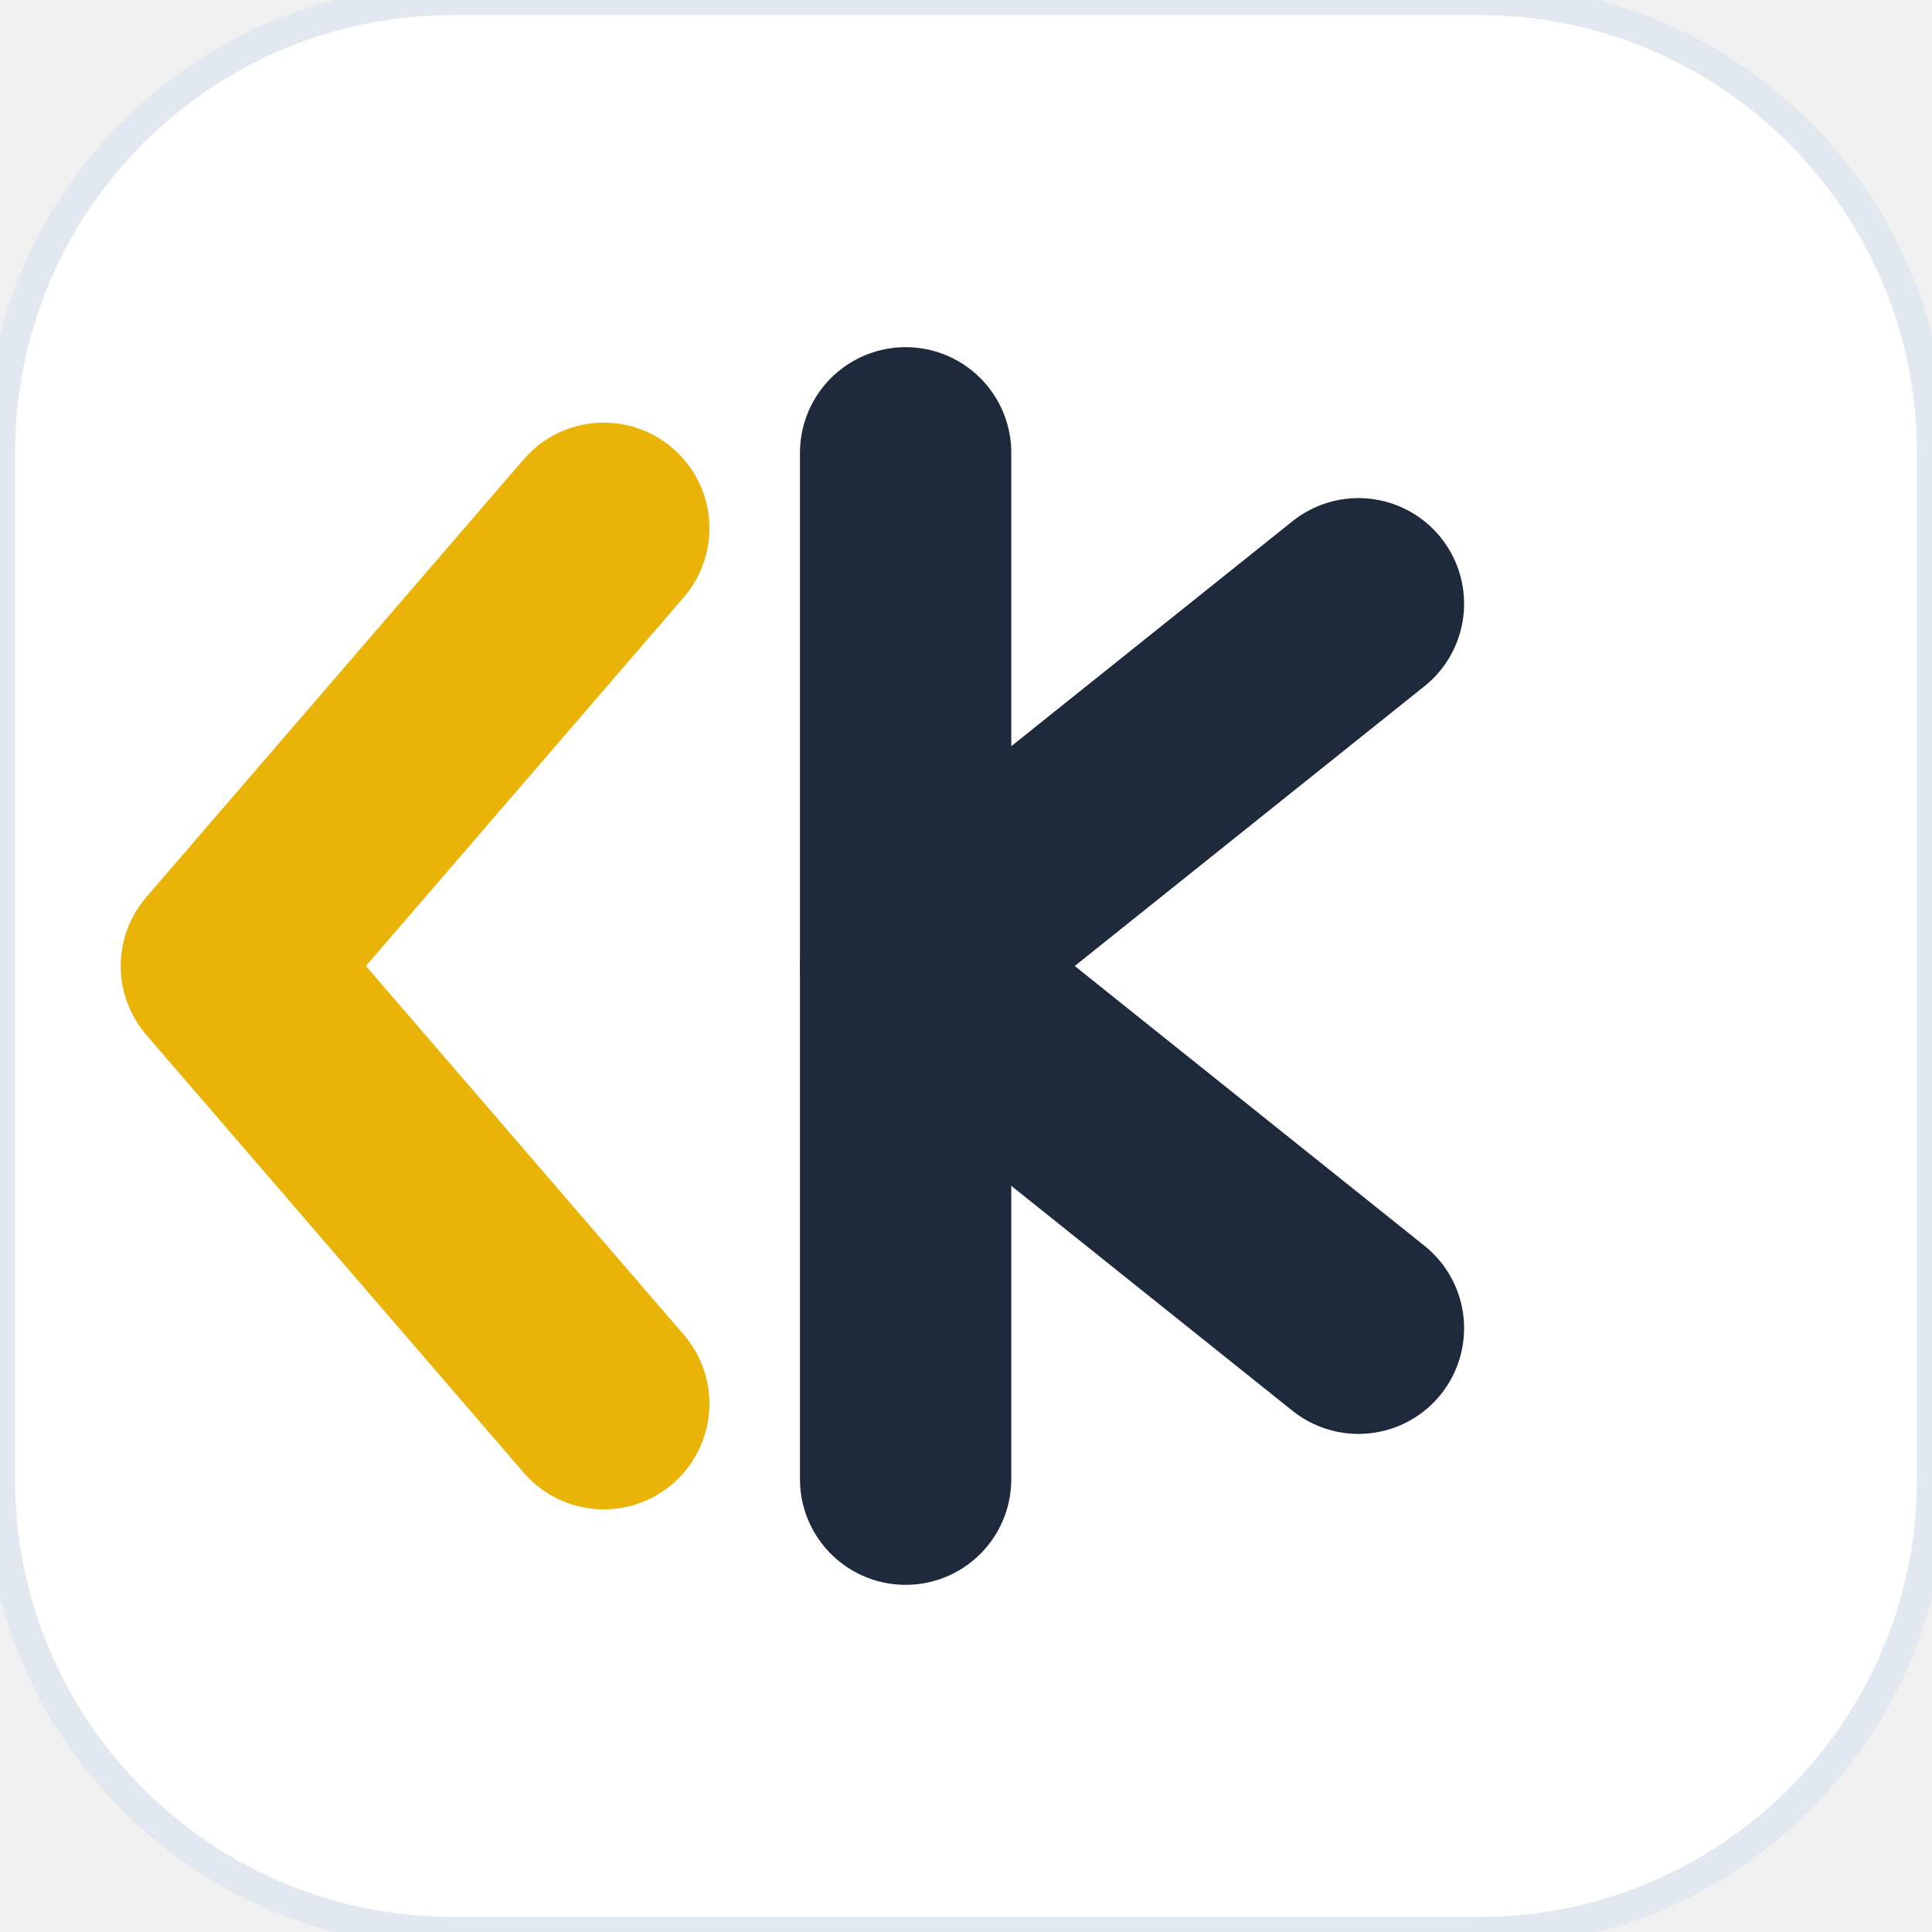
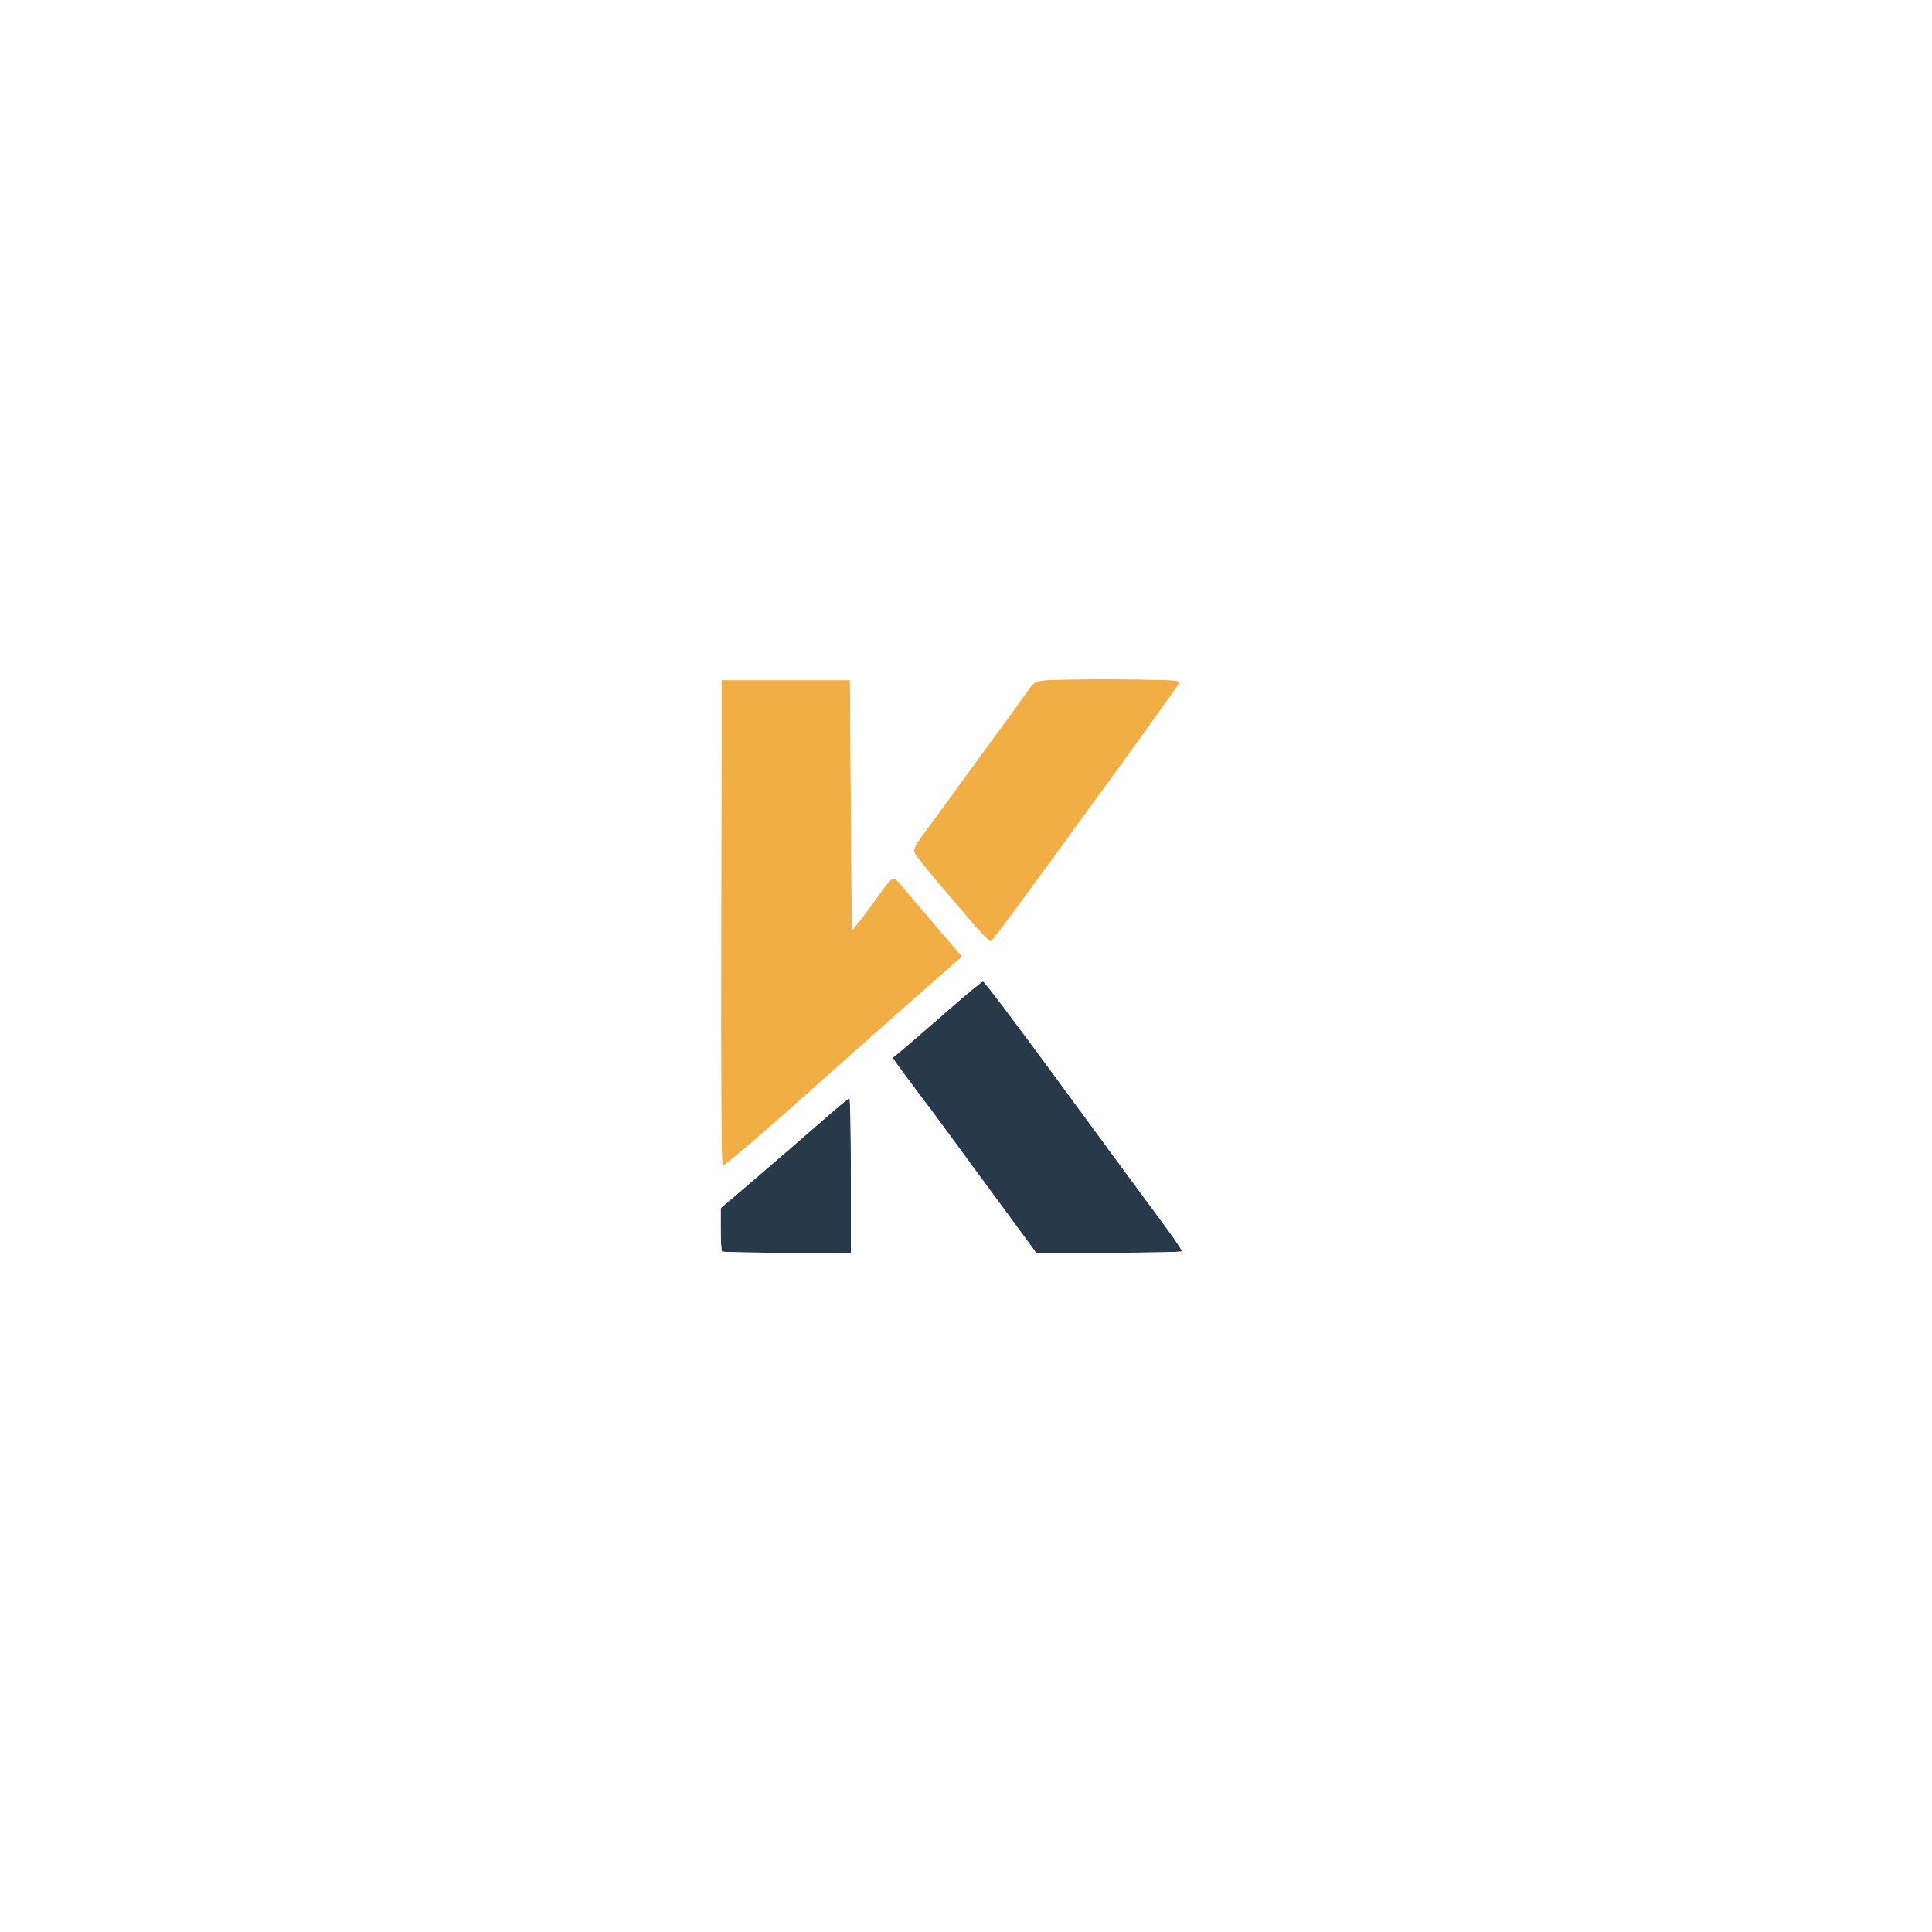
- <svg xmlns="http://www.w3.org/2000/svg" viewBox="0 0 256 256">
-   <rect width="256" height="256" rx="60" fill="#ffffff" stroke="#e2e8f0" stroke-width="4" />
-   <path d="M80 70 L30 128 L80 186" stroke="#eab308" stroke-width="28" stroke-linecap="round" stroke-linejoin="round" fill="none" />
-   <path d="M120 60 V196" stroke="#1e293b" stroke-width="28" stroke-linecap="round" />
-   <path d="M180 80 L120 128 L180 176" stroke="#1e293b" stroke-width="28" stroke-linecap="round" stroke-linejoin="round" fill="none" />
+ <svg xmlns="http://www.w3.org/2000/svg" width="1024" height="1024" viewBox="0 0 1024 1024">
+   <g>
+     <path d="M 626.35 663.25 C626.09,663.66 608.62,664.00 587.52,664.00 L 549.16 664.00 L 542.39 654.75 C535.38,645.18 521.46,626.23 515.01,617.50 C512.98,614.75 507.54,607.33 502.92,601.00 C498.30,594.67 489.64,583.05 483.69,575.16 C477.73,567.27 473.00,560.72 473.18,560.61 C474.28,559.93 488.92,547.38 503.38,534.71 C512.67,526.58 520.62,520.05 521.06,520.21 C522.05,520.58 539.23,543.33 562.43,575.01 C579.96,598.94 602.30,629.31 618.66,651.45 C623.14,657.53 626.60,662.83 626.35,663.25 ZM 451.00 623.00 L 451.00 664.00 L 417.17 664.00 C398.56,664.00 383.03,663.70 382.67,663.33 C382.30,662.97 382.00,657.65 382.00,651.52 L 382.00 640.36 L 401.21 623.93 C411.77,614.89 426.96,601.76 434.96,594.75 C442.96,587.74 449.84,582.01 450.25,582.00 C450.66,582.00 451.00,600.45 451.00,623.00 Z" fill="rgb(40,58,73)" />
+     <path d="M 399.21 604.81 C390.81,612.07 383.49,618.00 382.96,618.00 C382.34,618.00 382.08,571.74 382.25,489.25 L 382.50 360.50 L 450.50 360.50 L 451.50 493.32 L 455.05 488.91 C457.01,486.48 461.37,480.64 464.75,475.91 C473.19,464.13 473.33,464.04 476.73,468.13 C478.25,469.97 486.35,479.47 494.73,489.25 L 509.95 507.03 L 502.23 513.75 C493.22,521.59 423.16,583.70 418.00,588.42 C416.08,590.18 407.62,597.56 399.21,604.81 ZM 538.08 482.25 C531.32,491.46 525.49,499.00 525.11,499.00 C524.30,499.00 517.64,492.11 513.42,486.91 C511.81,484.93 507.80,480.19 504.50,476.37 C494.80,465.13 489.69,458.96 486.62,454.79 C485.59,453.39 484.82,452.51 484.59,451.50 C484.06,449.24 486.19,446.37 494.01,435.81 C494.57,435.04 495.17,434.23 495.80,433.38 C501.14,426.16 509.33,414.95 514.00,408.46 C518.67,401.96 526.35,391.44 531.05,385.08 C535.76,378.71 541.52,370.75 543.86,367.38 C547.95,361.49 548.29,361.24 553.30,360.64 C561.26,359.69 622.31,359.91 623.88,360.90 C624.74,361.45 624.94,362.29 624.42,363.14 C623.54,364.58 591.94,408.51 586.62,415.71 C584.90,418.03 580.35,424.28 576.50,429.60 C568.61,440.52 556.14,457.61 538.08,482.25 Z" fill="rgb(241,174,69)" />
+     <path d="M 0.00 512.00 L 0.00 0.00 L 512.00 0.00 L 1024.00 0.00 L 1024.00 512.00 L 1024.00 1024.00 L 512.00 1024.00 L 0.00 1024.00 L 0.00 512.00 ZM 451.00 623.00 C451.00,600.45 450.66,582.00 450.25,582.00 C449.84,582.01 442.96,587.74 434.96,594.75 C426.96,601.76 411.77,614.89 401.21,623.93 L 382.00 640.36 L 382.00 651.52 C382.00,657.65 382.30,662.97 382.67,663.33 C383.03,663.70 398.56,664.00 417.17,664.00 L 451.00 664.00 L 451.00 623.00 ZM 626.35 663.25 C626.60,662.83 623.14,657.53 618.66,651.45 C602.30,629.31 579.96,598.94 562.43,575.01 C539.23,543.33 522.05,520.58 521.06,520.21 C520.62,520.05 512.67,526.58 503.38,534.71 C488.92,547.38 474.28,559.93 473.18,560.61 C473.00,560.72 477.73,567.27 483.69,575.16 C489.64,583.05 498.30,594.67 502.92,601.00 C507.54,607.33 512.98,614.75 515.01,617.50 C521.46,626.23 535.38,645.18 542.39,654.75 L 549.16 664.00 L 587.52 664.00 C608.62,664.00 626.09,663.66 626.35,663.25 ZM 399.21 604.81 C407.62,597.56 416.08,590.18 418.00,588.42 C423.16,583.70 493.22,521.59 502.23,513.75 L 509.95 507.03 L 494.73 489.25 C486.35,479.47 478.25,469.97 476.73,468.13 C473.33,464.04 473.19,464.13 464.75,475.91 C461.37,480.64 457.01,486.48 455.05,488.91 L 451.50 493.32 L 451.00 426.91 L 450.50 360.50 L 416.50 360.50 L 382.50 360.50 L 382.25 489.25 C382.08,571.74 382.34,618.00 382.96,618.00 C383.49,618.00 390.81,612.07 399.21,604.81 ZM 538.08 482.25 C556.14,457.61 568.61,440.52 576.50,429.60 C580.35,424.28 584.90,418.03 586.62,415.71 C591.94,408.51 623.54,364.58 624.42,363.14 C624.94,362.29 624.74,361.45 623.88,360.90 C622.31,359.91 561.26,359.69 553.30,360.64 C548.29,361.24 547.95,361.49 543.86,367.38 C541.52,370.75 535.76,378.71 531.05,385.08 C526.35,391.44 518.67,401.96 514.00,408.46 C509.33,414.95 501.14,426.16 495.80,433.38 C482.64,451.18 483.13,450.05 486.62,454.79 C489.69,458.96 494.80,465.13 504.50,476.37 C507.80,480.19 511.81,484.93 513.42,486.91 C517.64,492.11 524.30,499.00 525.11,499.00 C525.49,499.00 531.32,491.46 538.08,482.25 Z" fill="rgb(254,254,254)" />
+   </g>
</svg>
